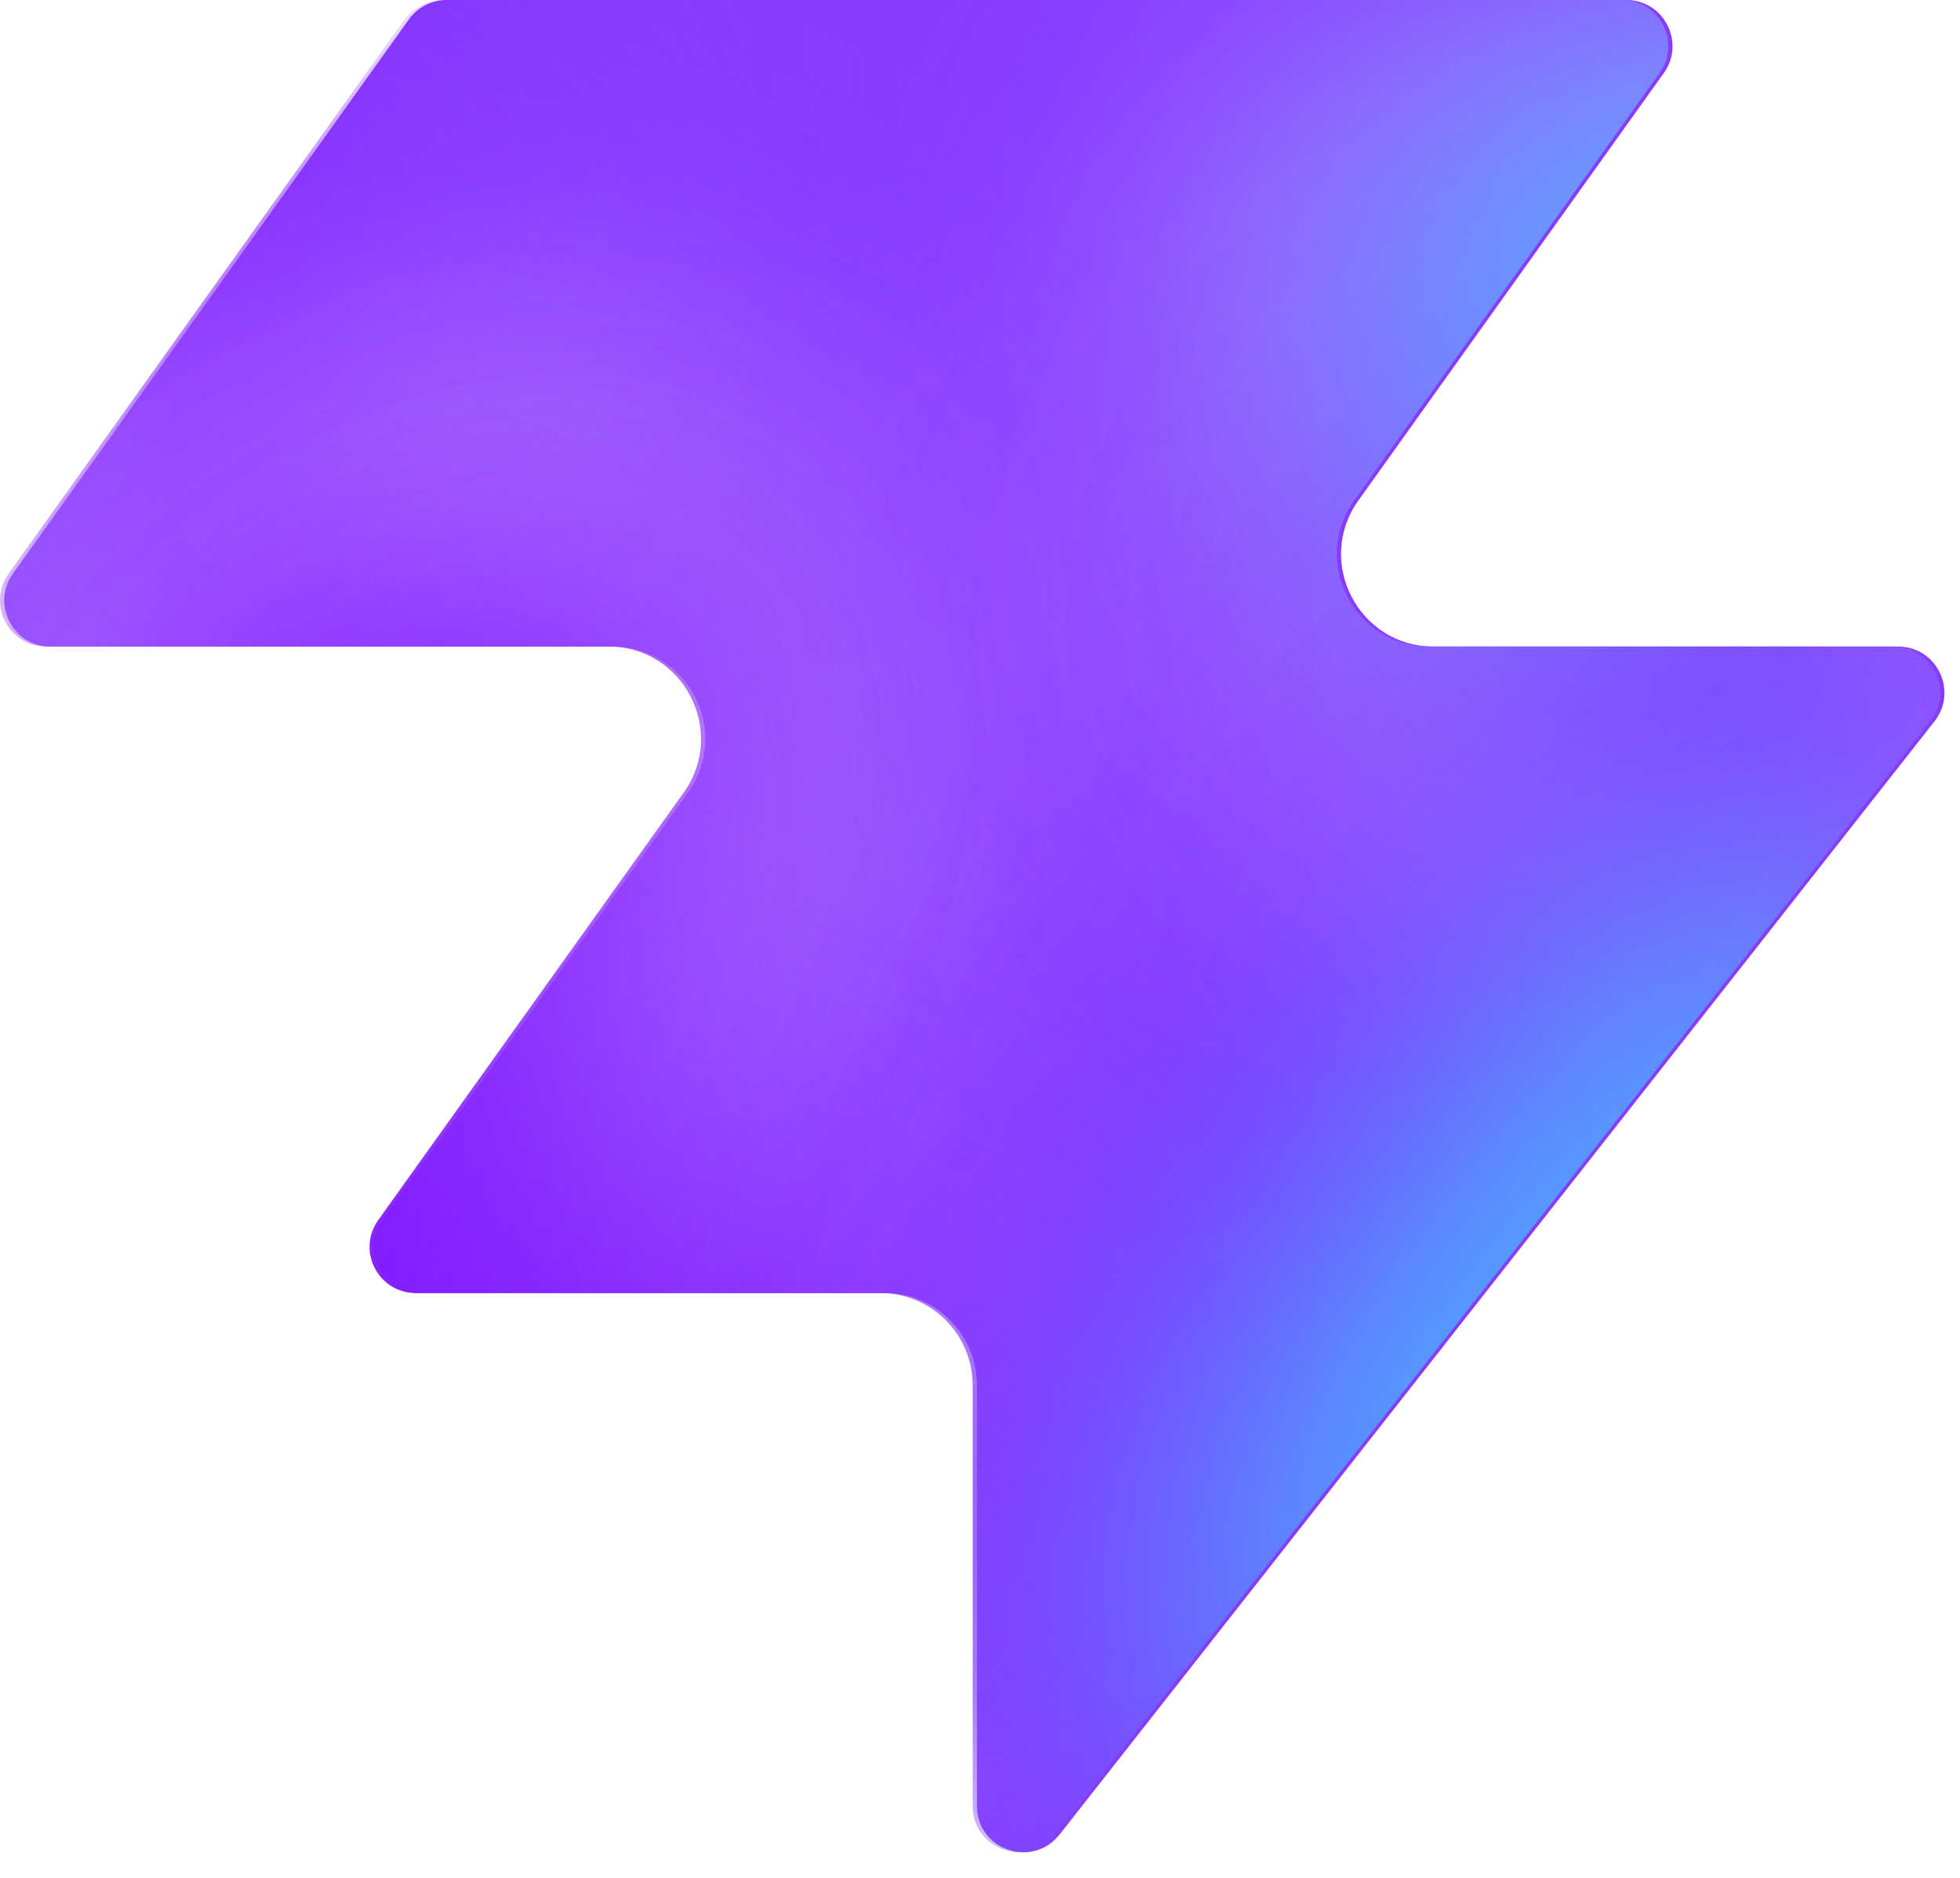
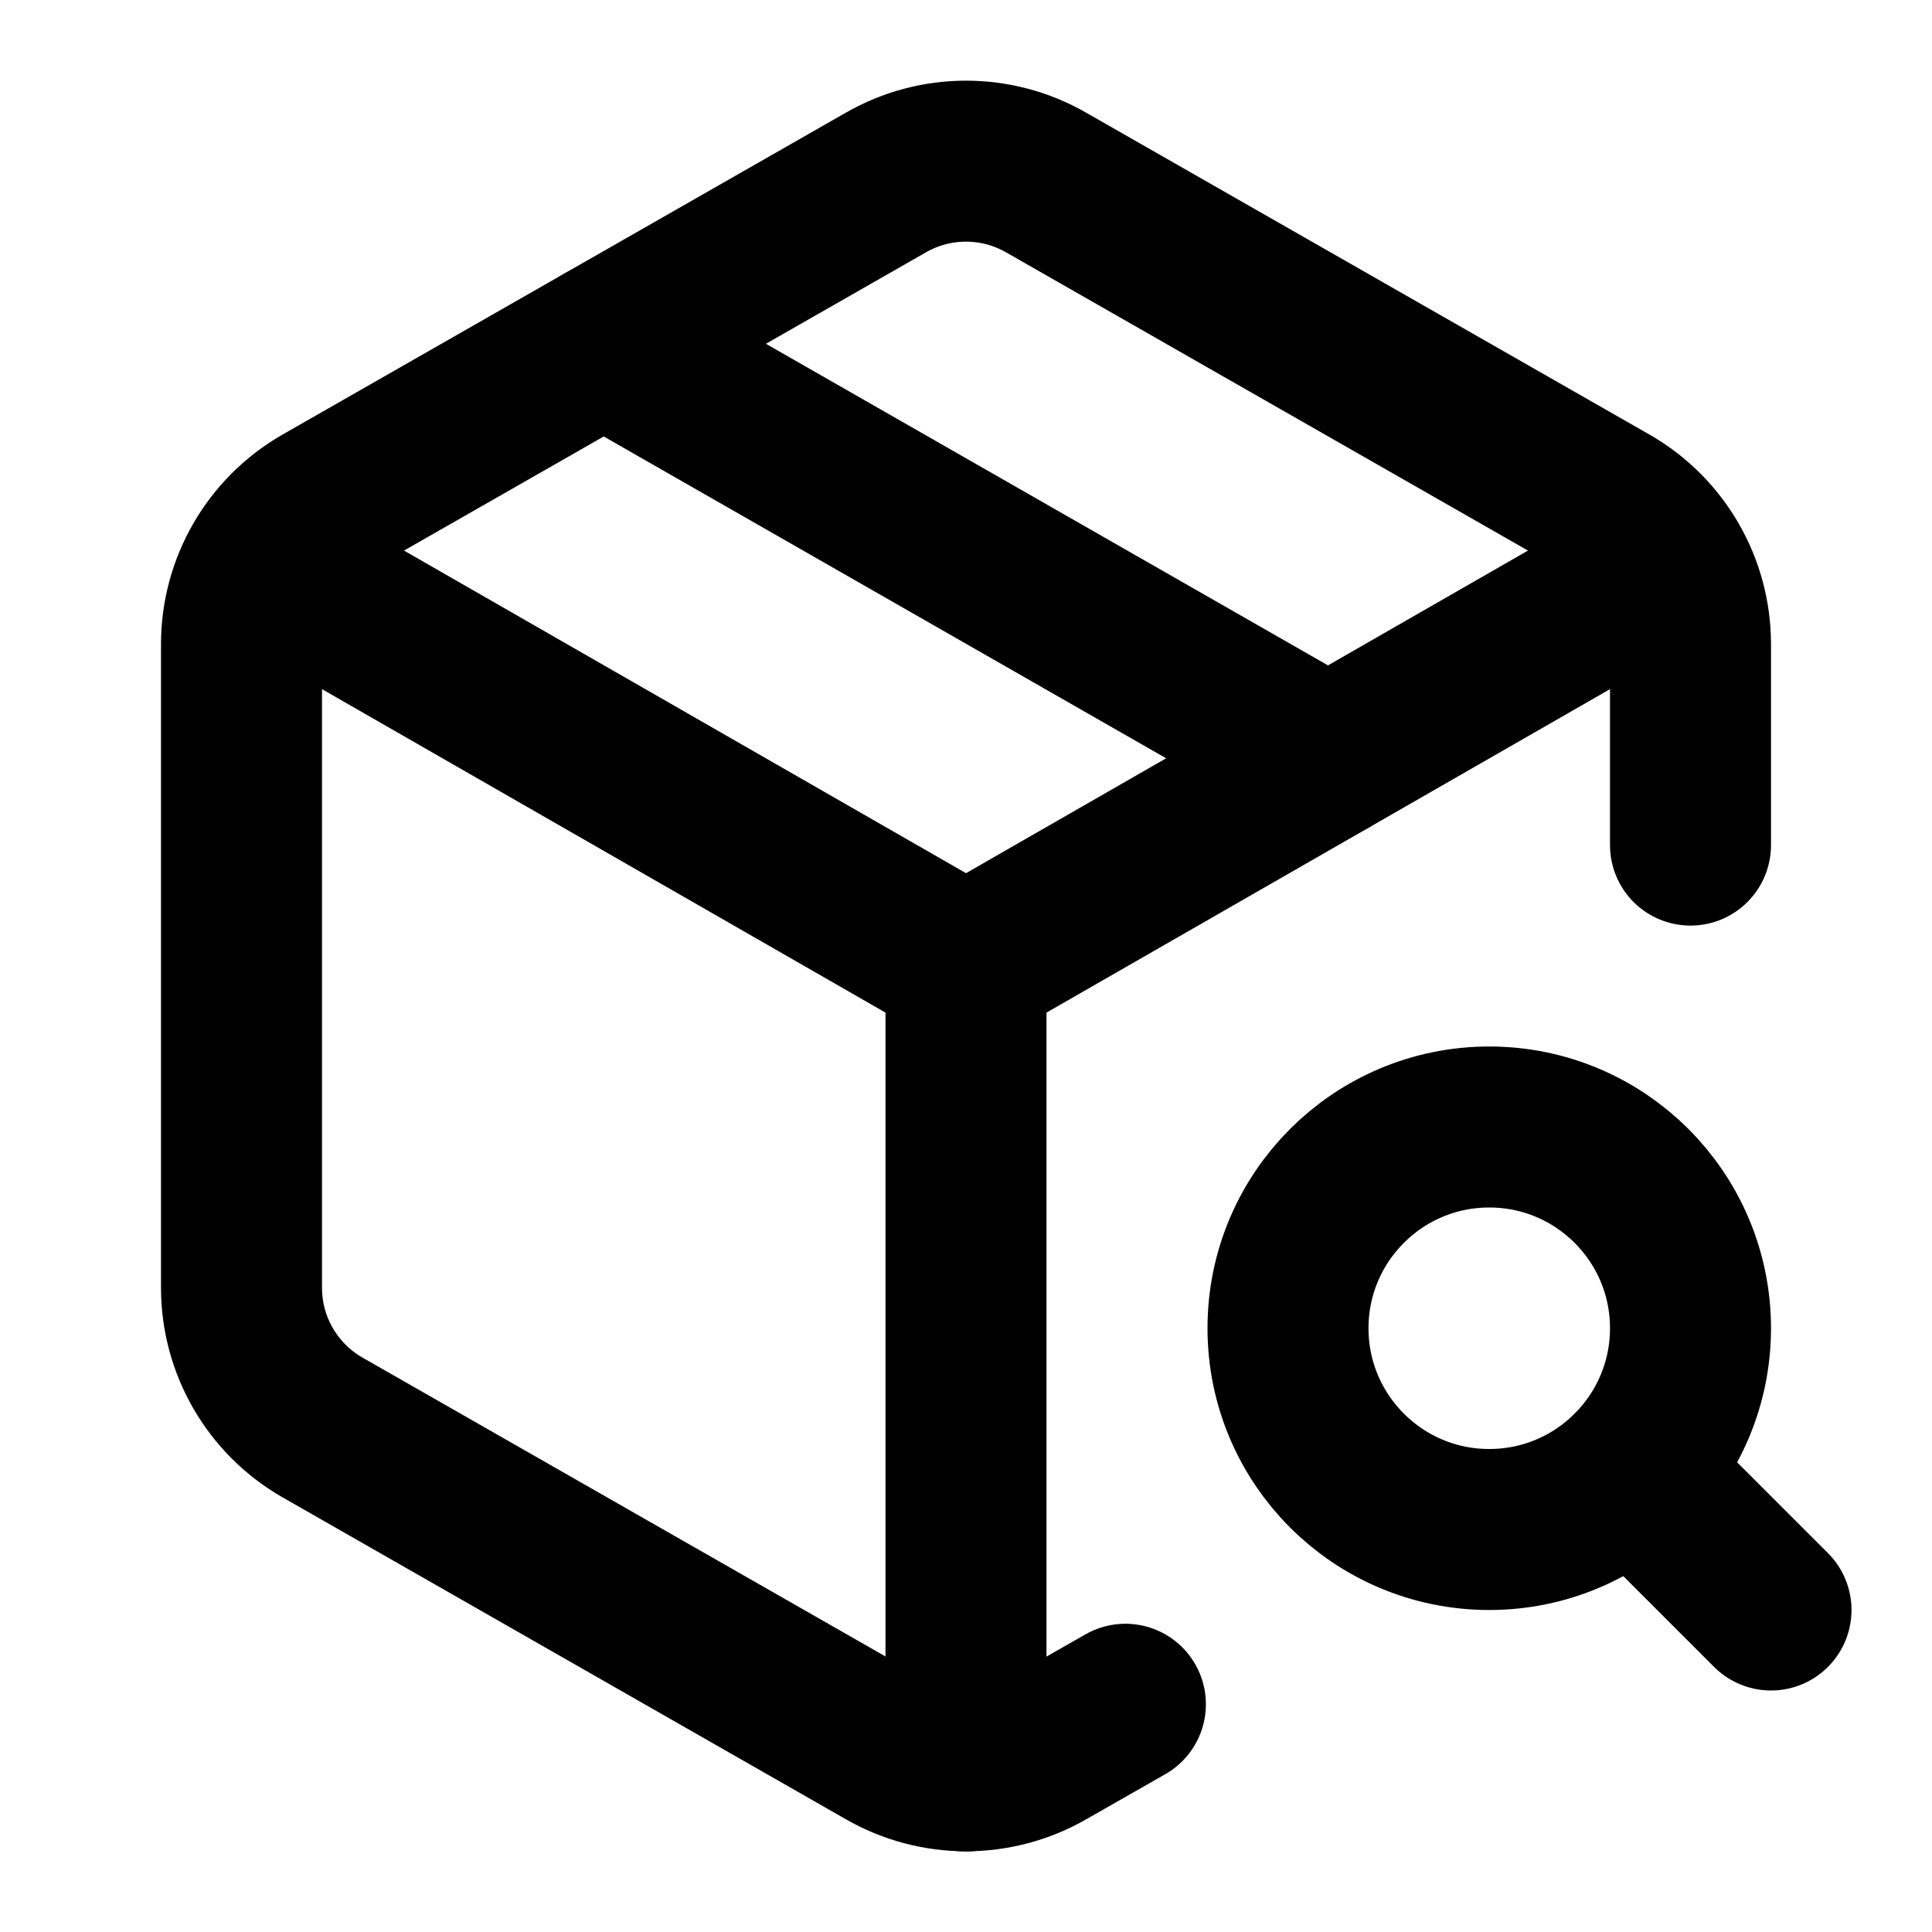
- <svg xmlns="http://www.w3.org/2000/svg" width="48" height="46" fill="none" viewBox="0 0 48 46">
-   <path fill="#863bff" d="M25.946 44.938c-.664.845-2.021.375-2.021-.698V33.937a2.26 2.26 0 0 0-2.262-2.262H10.287c-.92 0-1.456-1.04-.92-1.788l7.48-10.471c1.07-1.497 0-3.578-1.842-3.578H1.237c-.92 0-1.456-1.04-.92-1.788L10.013.474c.214-.297.556-.474.92-.474h28.894c.92 0 1.456 1.04.92 1.788l-7.48 10.471c-1.07 1.498 0 3.579 1.842 3.579h11.377c.943 0 1.473 1.088.89 1.83L25.947 44.94z" style="fill:#863bff;fill:color(display-p3 .525 .23 1);fill-opacity:1" />
-   <mask id="a" width="48" height="46" x="0" y="0" maskUnits="userSpaceOnUse" style="mask-type:alpha">
-     <path fill="#000" d="M25.842 44.938c-.664.844-2.021.375-2.021-.698V33.937a2.26 2.26 0 0 0-2.262-2.262H10.183c-.92 0-1.456-1.04-.92-1.788l7.48-10.471c1.07-1.498 0-3.579-1.842-3.579H1.133c-.92 0-1.456-1.04-.92-1.787L9.91.473c.214-.297.556-.474.92-.474h28.894c.92 0 1.456 1.04.92 1.788l-7.48 10.471c-1.07 1.498 0 3.578 1.842 3.578h11.377c.943 0 1.473 1.088.89 1.832L25.843 44.94z" style="fill:#000;fill-opacity:1" />
-   </mask>
-   <g mask="url(#a)">
-     <g filter="url(#b)">
-       <ellipse cx="5.508" cy="14.704" fill="#ede6ff" rx="5.508" ry="14.704" style="fill:#ede6ff;fill:color(display-p3 .927 .903 1);fill-opacity:1" transform="matrix(.00324 1 1 -.00324 -4.47 31.516)" />
-     </g>
-     <g filter="url(#c)">
-       <ellipse cx="10.399" cy="29.851" fill="#ede6ff" rx="10.399" ry="29.851" style="fill:#ede6ff;fill:color(display-p3 .927 .903 1);fill-opacity:1" transform="matrix(.00324 1 1 -.00324 -39.328 7.883)" />
-     </g>
-     <g filter="url(#d)">
-       <ellipse cx="5.508" cy="30.487" fill="#7e14ff" rx="5.508" ry="30.487" style="fill:#7e14ff;fill:color(display-p3 .492 .077 1);fill-opacity:1" transform="rotate(89.814 -25.913 -14.639)scale(1 -1)" />
-     </g>
-     <g filter="url(#e)">
-       <ellipse cx="5.508" cy="30.599" fill="#7e14ff" rx="5.508" ry="30.599" style="fill:#7e14ff;fill:color(display-p3 .492 .077 1);fill-opacity:1" transform="rotate(89.814 -32.644 -3.334)scale(1 -1)" />
-     </g>
-     <g filter="url(#f)">
-       <ellipse cx="5.508" cy="30.599" fill="#7e14ff" rx="5.508" ry="30.599" style="fill:#7e14ff;fill:color(display-p3 .492 .077 1);fill-opacity:1" transform="matrix(.00324 1 1 -.00324 -34.34 30.47)" />
-     </g>
-     <g filter="url(#g)">
-       <ellipse cx="14.072" cy="22.078" fill="#ede6ff" rx="14.072" ry="22.078" style="fill:#ede6ff;fill:color(display-p3 .927 .903 1);fill-opacity:1" transform="rotate(93.35 24.506 48.493)scale(-1 1)" />
-     </g>
-     <g filter="url(#h)">
-       <ellipse cx="3.47" cy="21.501" fill="#7e14ff" rx="3.47" ry="21.501" style="fill:#7e14ff;fill:color(display-p3 .492 .077 1);fill-opacity:1" transform="rotate(89.009 28.708 47.59)scale(-1 1)" />
-     </g>
-     <g filter="url(#i)">
-       <ellipse cx="3.47" cy="21.501" fill="#7e14ff" rx="3.47" ry="21.501" style="fill:#7e14ff;fill:color(display-p3 .492 .077 1);fill-opacity:1" transform="rotate(89.009 28.708 47.59)scale(-1 1)" />
-     </g>
-     <g filter="url(#j)">
-       <ellipse cx=".387" cy="8.972" fill="#7e14ff" rx="4.407" ry="29.108" style="fill:#7e14ff;fill:color(display-p3 .492 .077 1);fill-opacity:1" transform="rotate(39.51 .387 8.972)" />
-     </g>
-     <g filter="url(#k)">
-       <ellipse cx="47.523" cy="-6.092" fill="#7e14ff" rx="4.407" ry="29.108" style="fill:#7e14ff;fill:color(display-p3 .492 .077 1);fill-opacity:1" transform="rotate(37.892 47.523 -6.092)" />
-     </g>
-     <g filter="url(#l)">
-       <ellipse cx="41.412" cy="6.333" fill="#47bfff" rx="5.971" ry="9.665" style="fill:#47bfff;fill:color(display-p3 .28 .748 1);fill-opacity:1" transform="rotate(37.892 41.412 6.333)" />
-     </g>
-     <g filter="url(#m)">
-       <ellipse cx="-1.879" cy="38.332" fill="#7e14ff" rx="4.407" ry="29.108" style="fill:#7e14ff;fill:color(display-p3 .492 .077 1);fill-opacity:1" transform="rotate(37.892 -1.88 38.332)" />
-     </g>
-     <g filter="url(#n)">
-       <ellipse cx="-1.879" cy="38.332" fill="#7e14ff" rx="4.407" ry="29.108" style="fill:#7e14ff;fill:color(display-p3 .492 .077 1);fill-opacity:1" transform="rotate(37.892 -1.88 38.332)" />
-     </g>
-     <g filter="url(#o)">
-       <ellipse cx="35.651" cy="29.907" fill="#7e14ff" rx="4.407" ry="29.108" style="fill:#7e14ff;fill:color(display-p3 .492 .077 1);fill-opacity:1" transform="rotate(37.892 35.651 29.907)" />
-     </g>
-     <g filter="url(#p)">
-       <ellipse cx="38.418" cy="32.4" fill="#47bfff" rx="5.971" ry="15.297" style="fill:#47bfff;fill:color(display-p3 .28 .748 1);fill-opacity:1" transform="rotate(37.892 38.418 32.4)" />
-     </g>
-   </g>
-   <defs>
-     <filter id="b" width="60.045" height="41.654" x="-19.77" y="16.149" color-interpolation-filters="sRGB" filterUnits="userSpaceOnUse">
-       <feFlood flood-opacity="0" result="BackgroundImageFix" />
-       <feBlend in="SourceGraphic" in2="BackgroundImageFix" result="shape" />
-       <feGaussianBlur result="effect1_foregroundBlur_2002_17158" stdDeviation="7.659" />
-     </filter>
-     <filter id="c" width="90.34" height="51.437" x="-54.613" y="-7.533" color-interpolation-filters="sRGB" filterUnits="userSpaceOnUse">
-       <feFlood flood-opacity="0" result="BackgroundImageFix" />
-       <feBlend in="SourceGraphic" in2="BackgroundImageFix" result="shape" />
-       <feGaussianBlur result="effect1_foregroundBlur_2002_17158" stdDeviation="7.659" />
-     </filter>
-     <filter id="d" width="79.355" height="29.4" x="-49.64" y="2.03" color-interpolation-filters="sRGB" filterUnits="userSpaceOnUse">
-       <feFlood flood-opacity="0" result="BackgroundImageFix" />
-       <feBlend in="SourceGraphic" in2="BackgroundImageFix" result="shape" />
-       <feGaussianBlur result="effect1_foregroundBlur_2002_17158" stdDeviation="4.596" />
-     </filter>
-     <filter id="e" width="79.579" height="29.4" x="-45.045" y="20.029" color-interpolation-filters="sRGB" filterUnits="userSpaceOnUse">
-       <feFlood flood-opacity="0" result="BackgroundImageFix" />
-       <feBlend in="SourceGraphic" in2="BackgroundImageFix" result="shape" />
-       <feGaussianBlur result="effect1_foregroundBlur_2002_17158" stdDeviation="4.596" />
-     </filter>
-     <filter id="f" width="79.579" height="29.4" x="-43.513" y="21.178" color-interpolation-filters="sRGB" filterUnits="userSpaceOnUse">
-       <feFlood flood-opacity="0" result="BackgroundImageFix" />
-       <feBlend in="SourceGraphic" in2="BackgroundImageFix" result="shape" />
-       <feGaussianBlur result="effect1_foregroundBlur_2002_17158" stdDeviation="4.596" />
-     </filter>
-     <filter id="g" width="74.749" height="58.852" x="15.756" y="-17.901" color-interpolation-filters="sRGB" filterUnits="userSpaceOnUse">
-       <feFlood flood-opacity="0" result="BackgroundImageFix" />
-       <feBlend in="SourceGraphic" in2="BackgroundImageFix" result="shape" />
-       <feGaussianBlur result="effect1_foregroundBlur_2002_17158" stdDeviation="7.659" />
-     </filter>
-     <filter id="h" width="61.377" height="25.362" x="23.548" y="2.284" color-interpolation-filters="sRGB" filterUnits="userSpaceOnUse">
-       <feFlood flood-opacity="0" result="BackgroundImageFix" />
-       <feBlend in="SourceGraphic" in2="BackgroundImageFix" result="shape" />
-       <feGaussianBlur result="effect1_foregroundBlur_2002_17158" stdDeviation="4.596" />
-     </filter>
-     <filter id="i" width="61.377" height="25.362" x="23.548" y="2.284" color-interpolation-filters="sRGB" filterUnits="userSpaceOnUse">
-       <feFlood flood-opacity="0" result="BackgroundImageFix" />
-       <feBlend in="SourceGraphic" in2="BackgroundImageFix" result="shape" />
-       <feGaussianBlur result="effect1_foregroundBlur_2002_17158" stdDeviation="4.596" />
-     </filter>
-     <filter id="j" width="56.045" height="63.649" x="-27.636" y="-22.853" color-interpolation-filters="sRGB" filterUnits="userSpaceOnUse">
-       <feFlood flood-opacity="0" result="BackgroundImageFix" />
-       <feBlend in="SourceGraphic" in2="BackgroundImageFix" result="shape" />
-       <feGaussianBlur result="effect1_foregroundBlur_2002_17158" stdDeviation="4.596" />
-     </filter>
-     <filter id="k" width="54.814" height="64.646" x="20.116" y="-38.415" color-interpolation-filters="sRGB" filterUnits="userSpaceOnUse">
-       <feFlood flood-opacity="0" result="BackgroundImageFix" />
-       <feBlend in="SourceGraphic" in2="BackgroundImageFix" result="shape" />
-       <feGaussianBlur result="effect1_foregroundBlur_2002_17158" stdDeviation="4.596" />
-     </filter>
-     <filter id="l" width="33.541" height="35.313" x="24.641" y="-11.323" color-interpolation-filters="sRGB" filterUnits="userSpaceOnUse">
-       <feFlood flood-opacity="0" result="BackgroundImageFix" />
-       <feBlend in="SourceGraphic" in2="BackgroundImageFix" result="shape" />
-       <feGaussianBlur result="effect1_foregroundBlur_2002_17158" stdDeviation="4.596" />
-     </filter>
-     <filter id="m" width="54.814" height="64.646" x="-29.286" y="6.009" color-interpolation-filters="sRGB" filterUnits="userSpaceOnUse">
-       <feFlood flood-opacity="0" result="BackgroundImageFix" />
-       <feBlend in="SourceGraphic" in2="BackgroundImageFix" result="shape" />
-       <feGaussianBlur result="effect1_foregroundBlur_2002_17158" stdDeviation="4.596" />
-     </filter>
-     <filter id="n" width="54.814" height="64.646" x="-29.286" y="6.009" color-interpolation-filters="sRGB" filterUnits="userSpaceOnUse">
-       <feFlood flood-opacity="0" result="BackgroundImageFix" />
-       <feBlend in="SourceGraphic" in2="BackgroundImageFix" result="shape" />
-       <feGaussianBlur result="effect1_foregroundBlur_2002_17158" stdDeviation="4.596" />
-     </filter>
-     <filter id="o" width="54.814" height="64.646" x="8.244" y="-2.416" color-interpolation-filters="sRGB" filterUnits="userSpaceOnUse">
-       <feFlood flood-opacity="0" result="BackgroundImageFix" />
-       <feBlend in="SourceGraphic" in2="BackgroundImageFix" result="shape" />
-       <feGaussianBlur result="effect1_foregroundBlur_2002_17158" stdDeviation="4.596" />
-     </filter>
-     <filter id="p" width="39.409" height="43.623" x="18.713" y="10.588" color-interpolation-filters="sRGB" filterUnits="userSpaceOnUse">
-       <feFlood flood-opacity="0" result="BackgroundImageFix" />
-       <feBlend in="SourceGraphic" in2="BackgroundImageFix" result="shape" />
-       <feGaussianBlur result="effect1_foregroundBlur_2002_17158" stdDeviation="4.596" />
-     </filter>
-   </defs>
+ <svg xmlns="http://www.w3.org/2000/svg" width="24" height="24" viewBox="0 0 24 24" fill="none" stroke="currentColor" stroke-width="2" stroke-linecap="round" stroke-linejoin="round" class="lucide lucide-package-search preview-icon">
+   <path d="M12 22V12" />
+   <path d="M20.27 18.27 22 20" />
+   <path d="M21 10.498V8a2 2 0 0 0-1-1.73l-7-4a2 2 0 0 0-2 0l-7 4A2 2 0 0 0 3 8v8a2 2 0 0 0 1 1.729l7 4a2 2 0 0 0 2 .001l.98-.559" />
+   <path d="M3.29 7 12 12l8.71-5" />
+   <path d="m7.5 4.27 8.997 5.148" />
+   <circle cx="18.5" cy="16.5" r="2.5" />
</svg>
